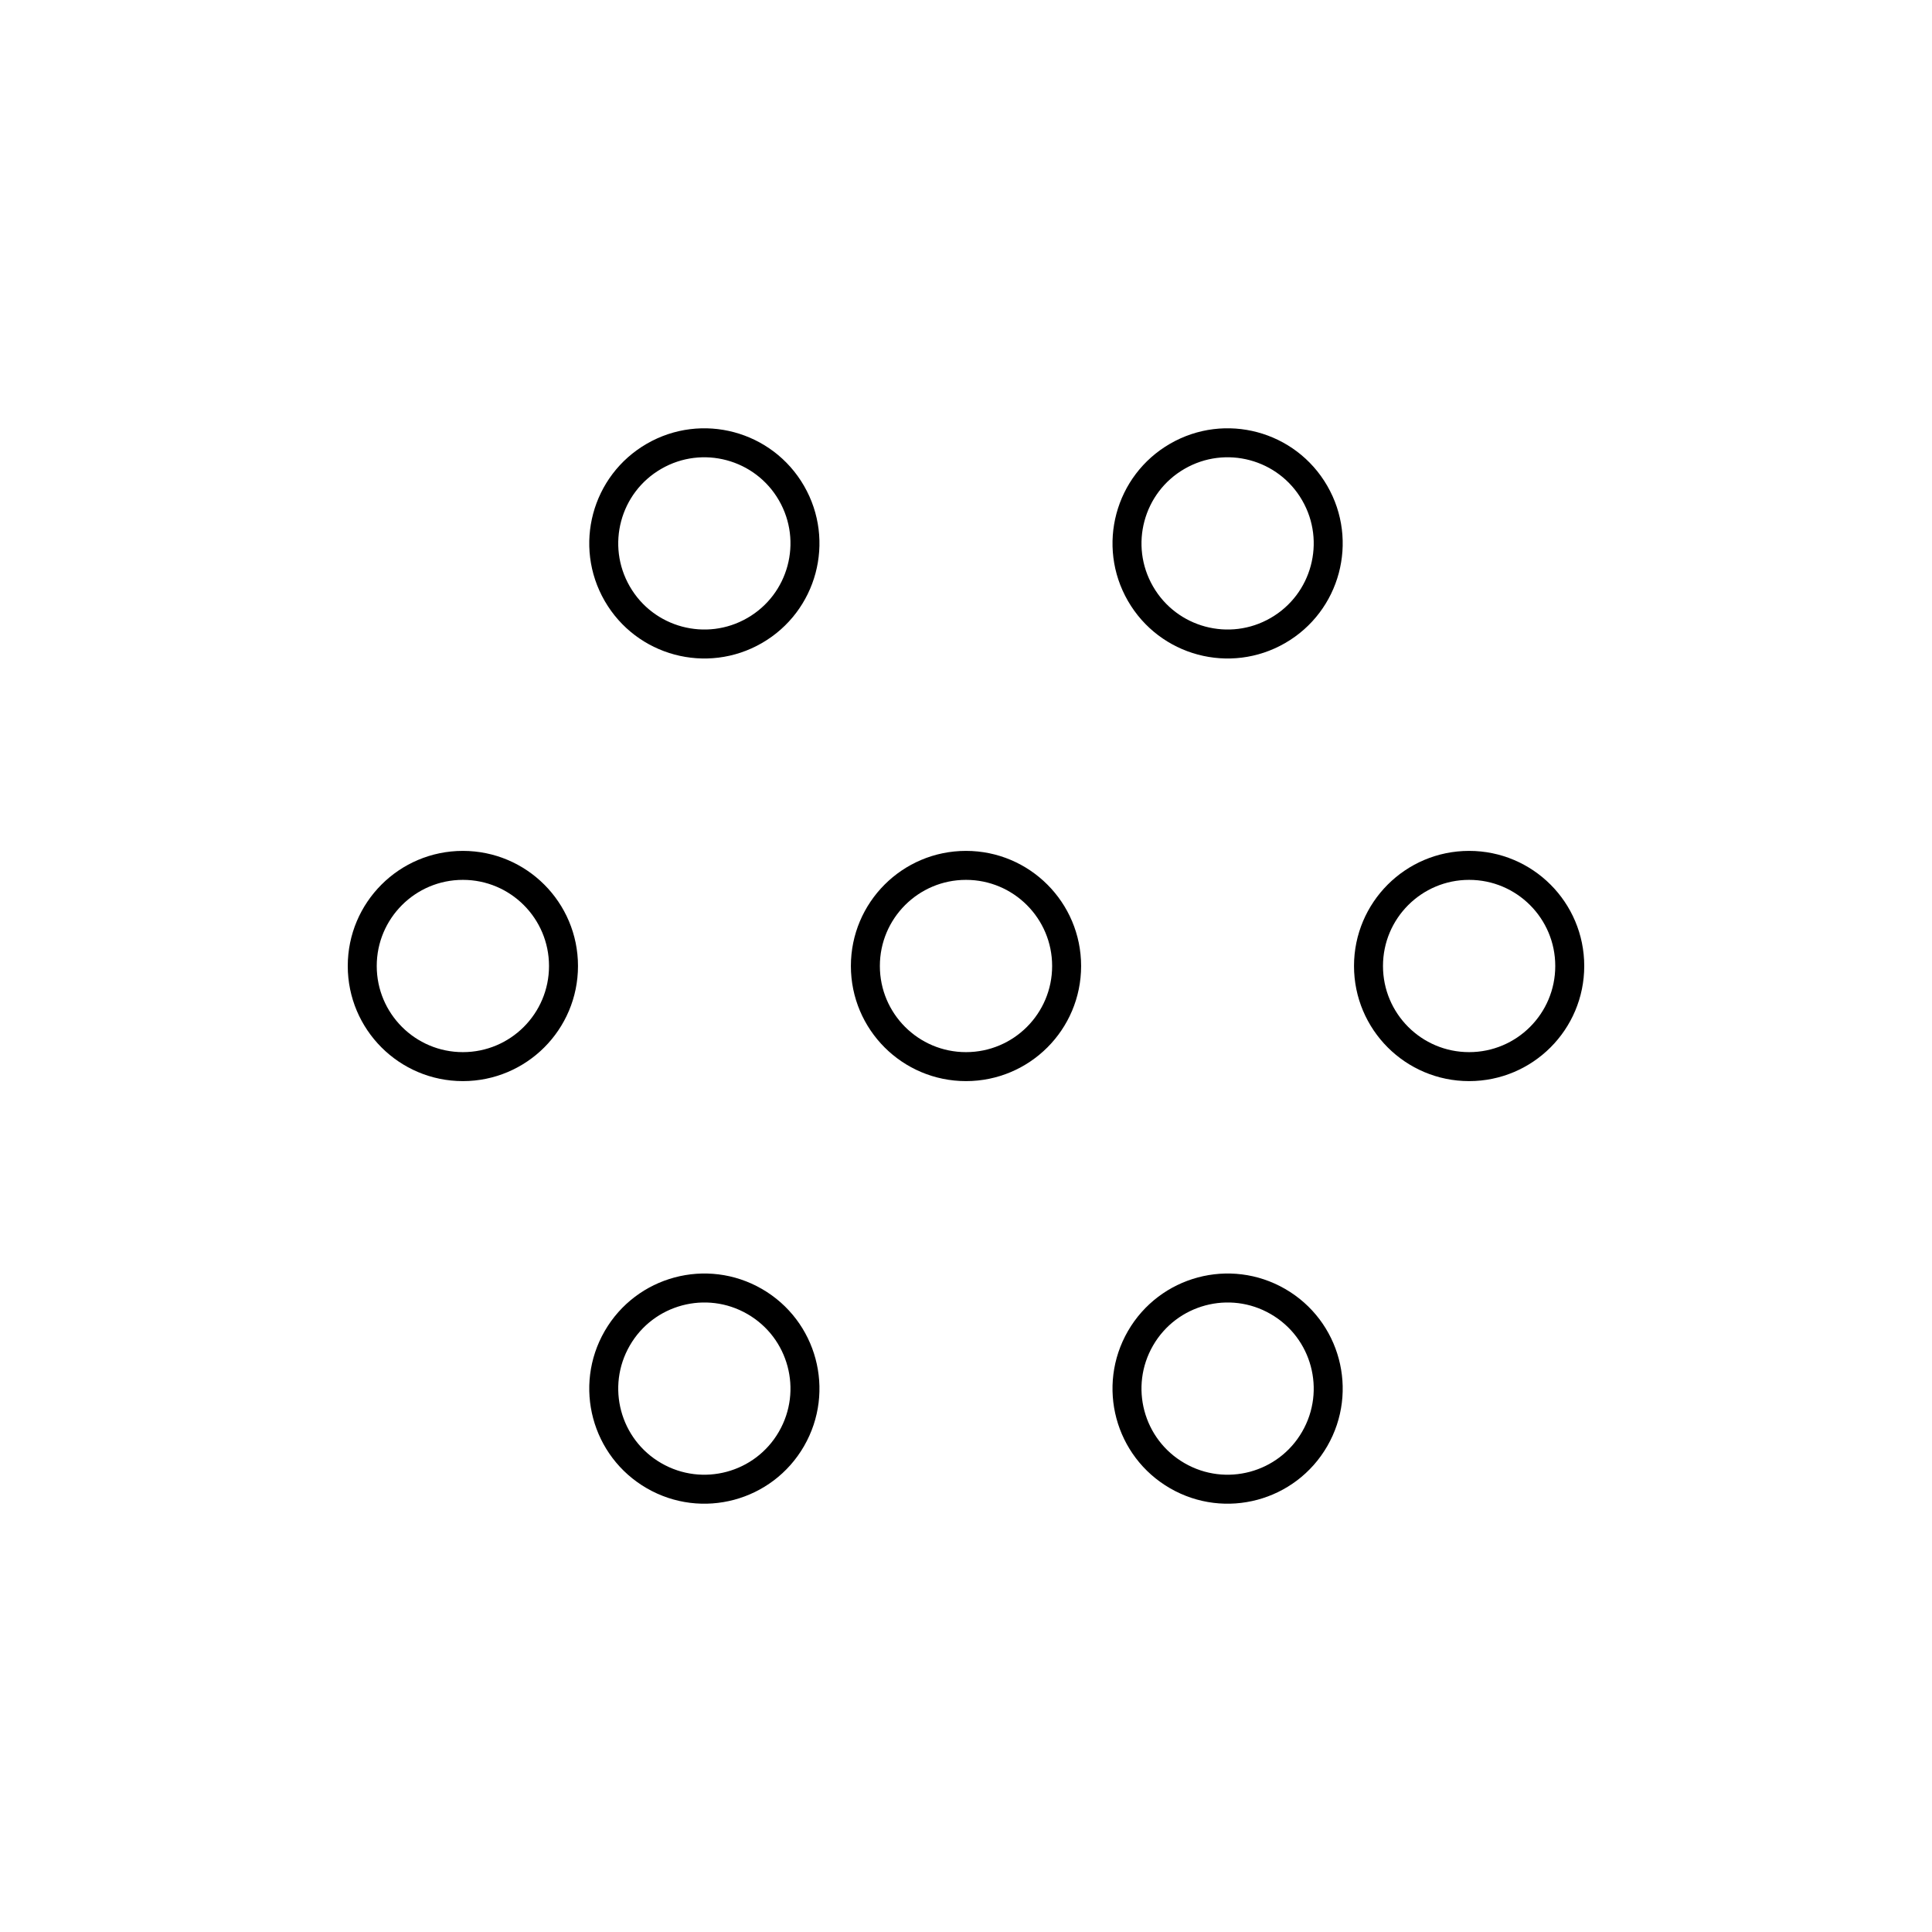
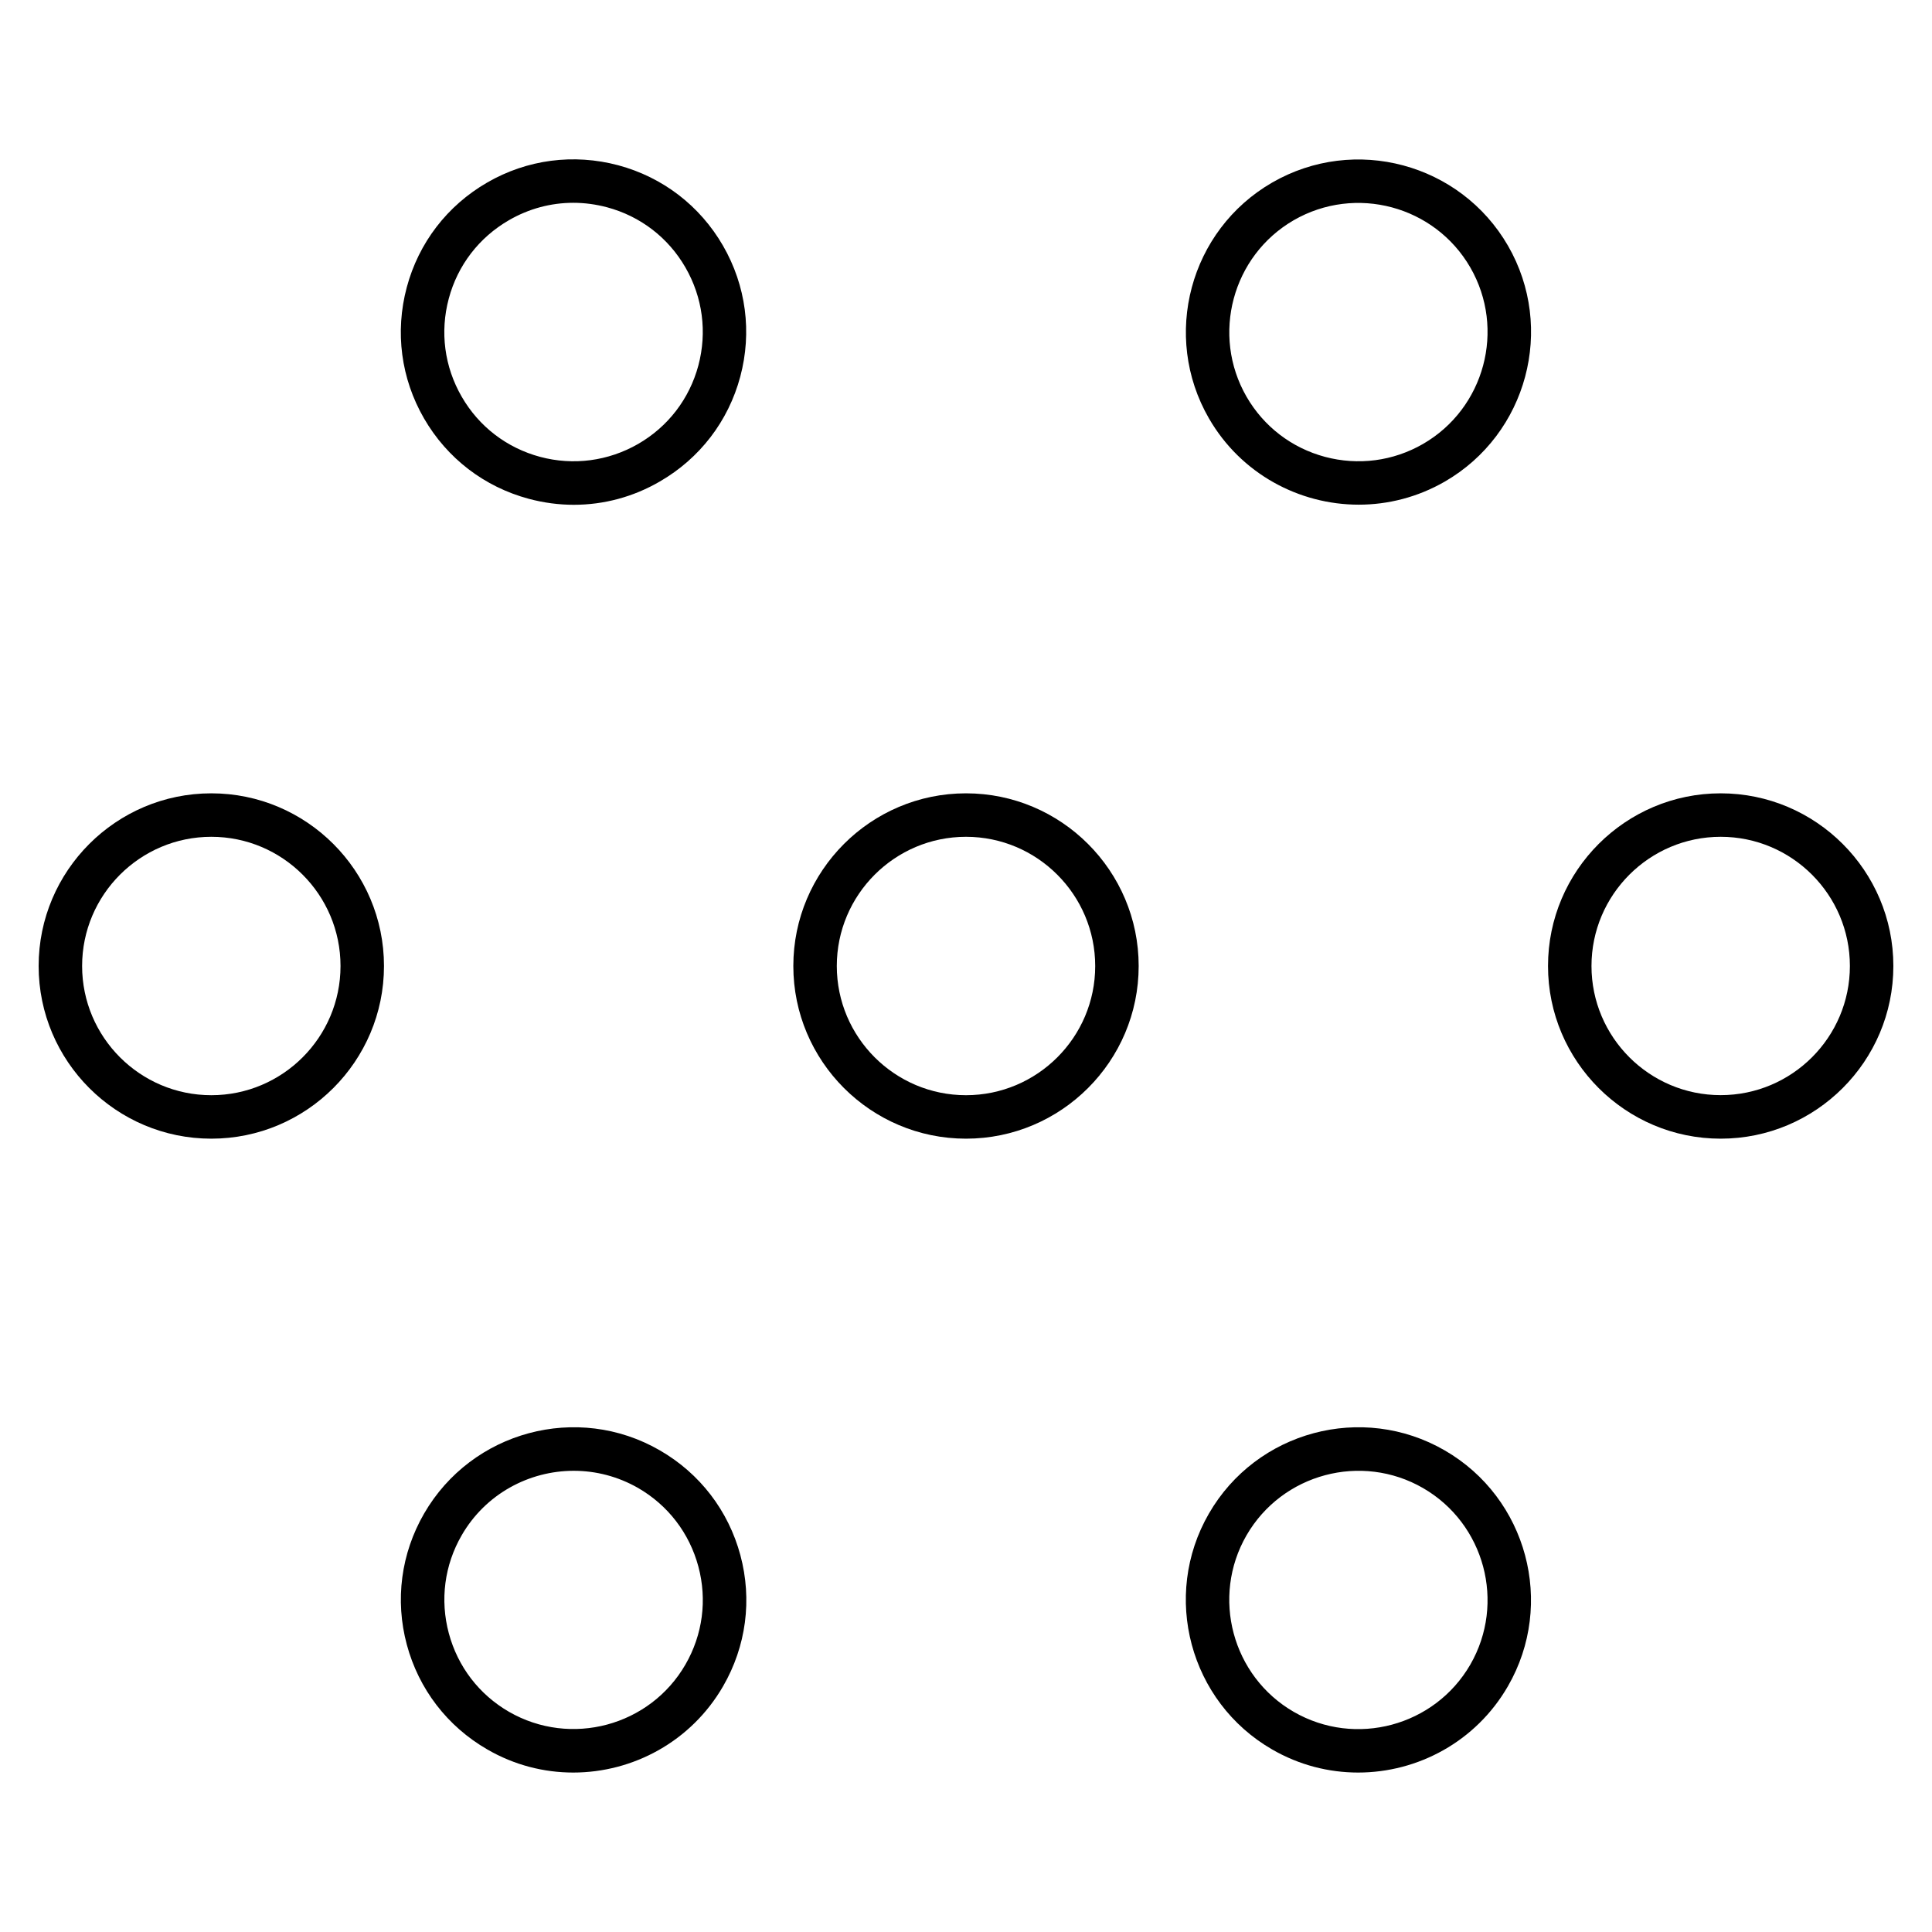
- <svg xmlns="http://www.w3.org/2000/svg" version="1.1" x="0px" y="0px" viewBox="0 0 48 48" style="enable-background:new 0 0 48 48;" xml:space="preserve">
-   <g id="networking_01">
-     <path id="networking_01_1_" style="fill:none;stroke:#000000;stroke-width:0.72;stroke-miterlimit:10;" d="M26.5,24   c0,1.381-1.119,2.5-2.5,2.5s-2.5-1.119-2.5-2.5s1.119-2.5,2.5-2.5S26.5,22.62,26.5,24z M36.5,21.5c-1.381,0-2.5,1.119-2.5,2.5   s1.119,2.5,2.5,2.5S39,25.381,39,24S37.881,21.5,36.5,21.5z M11.5,21.5C10.119,21.5,9,22.62,9,24s1.119,2.5,2.5,2.5   S14,25.381,14,24S12.881,21.5,11.5,21.5z M15.335,33.25c-0.69,1.196-0.281,2.724,0.915,3.414c1.196,0.69,2.724,0.281,3.414-0.915   c0.69-1.196,0.281-2.724-0.915-3.414C17.554,31.645,16.025,32.055,15.335,33.25z M28.335,33.25   c-0.69,1.196-0.281,2.724,0.915,3.414c1.196,0.69,2.724,0.281,3.414-0.915c0.69-1.196,0.281-2.724-0.915-3.414   C30.554,31.645,29.026,32.055,28.335,33.25z M15.335,14.75c0.69,1.196,2.219,1.605,3.414,0.915c1.196-0.69,1.605-2.219,0.915-3.414   s-2.219-1.605-3.414-0.915C15.054,12.026,14.645,13.554,15.335,14.75z M28.335,14.75c0.69,1.196,2.219,1.605,3.414,0.915   c1.196-0.69,1.605-2.219,0.915-3.414c-0.69-1.196-2.219-1.605-3.414-0.915C28.055,12.026,27.645,13.554,28.335,14.75z" />
-   </g>
-   <g id="Layer_1">
- </g>
+ <svg xmlns="http://www.w3.org/2000/svg" version="1.1" id="Layer_1" x="0px" y="0px" viewBox="0 0 32 32" style="enable-background:new 0 0 32 32;" xml:space="preserve">
+   <path id="networking--01_1_" d="M9.495,29.359c-0.485,0-0.976-0.123-1.424-0.383c-0.662-0.382-1.135-0.999-1.333-1.736  c-0.198-0.738-0.096-1.509,0.286-2.17l0,0c0.788-1.364,2.54-1.838,3.906-1.047c0.662,0.382,1.135,0.999,1.333,1.736  c0.198,0.738,0.096,1.509-0.286,2.17C11.447,28.846,10.484,29.359,9.495,29.359z M9.503,24.361c-0.74,0-1.461,0.383-1.856,1.068l0,0  c-0.286,0.495-0.361,1.072-0.213,1.624s0.502,1.014,0.997,1.3c1.022,0.588,2.333,0.237,2.922-0.783  c0.286-0.495,0.362-1.072,0.214-1.624s-0.502-1.014-0.997-1.3C10.233,24.453,9.866,24.361,9.503,24.361z M22.495,29.359  c-0.485,0-0.976-0.123-1.425-0.383c-1.365-0.788-1.835-2.541-1.047-3.906l0,0c0.788-1.366,2.54-1.837,3.906-1.047  c1.365,0.788,1.835,2.541,1.047,3.906C24.447,28.846,23.484,29.359,22.495,29.359z M20.646,25.43  c-0.589,1.022-0.238,2.334,0.783,2.924c1.022,0.589,2.333,0.238,2.924-0.783c0.589-1.022,0.238-2.334-0.783-2.924  C22.549,24.058,21.237,24.408,20.646,25.43L20.646,25.43z M28.5,18.86c-1.577,0-2.86-1.283-2.86-2.86s1.283-2.86,2.86-2.86  s2.86,1.283,2.86,2.86S30.077,18.86,28.5,18.86z M28.5,13.86c-1.18,0-2.14,0.96-2.14,2.14s0.96,2.139,2.14,2.139  S30.64,17.18,30.64,16S29.68,13.86,28.5,13.86z M16,18.86c-1.577,0-2.86-1.283-2.86-2.86s1.283-2.86,2.86-2.86s2.86,1.283,2.86,2.86  S17.577,18.86,16,18.86z M16,13.86c-1.18,0-2.14,0.96-2.14,2.14s0.96,2.14,2.14,2.14s2.14-0.959,2.14-2.139S17.18,13.86,16,13.86z   M3.5,18.86c-1.577,0-2.86-1.283-2.86-2.86s1.283-2.86,2.86-2.86S6.36,14.423,6.36,16S5.077,18.86,3.5,18.86z M3.5,13.86  c-1.18,0-2.14,0.96-2.14,2.14s0.96,2.14,2.14,2.14S5.64,17.181,5.64,16S4.68,13.86,3.5,13.86z M9.504,8.361  c-0.248,0-0.498-0.033-0.745-0.099C8.021,8.064,7.405,7.591,7.023,6.93C6.641,6.269,6.54,5.498,6.737,4.76S7.408,3.405,8.07,3.023  c0.661-0.382,1.431-0.482,2.169-0.286c0.738,0.198,1.354,0.671,1.736,1.332c0.382,0.662,0.483,1.433,0.286,2.17  s-0.671,1.354-1.332,1.736C10.489,8.231,10,8.361,9.504,8.361z M9.496,3.359c-0.371,0-0.736,0.097-1.066,0.288  C7.935,3.933,7.58,4.394,7.433,4.946C7.285,5.498,7.361,6.075,7.647,6.57l0,0c0.285,0.495,0.747,0.849,1.299,0.997  c0.55,0.147,1.128,0.071,1.624-0.214c0.495-0.286,0.849-0.747,0.997-1.299c0.147-0.552,0.072-1.128-0.214-1.624  s-0.747-0.849-1.299-0.997C9.869,3.384,9.682,3.359,9.496,3.359z M22.505,8.359c-0.989,0-1.952-0.513-2.481-1.429l0,0  c-0.788-1.366-0.318-3.118,1.047-3.906c1.367-0.789,3.118-0.318,3.906,1.046c0.788,1.366,0.318,3.119-1.047,3.907  C23.48,8.236,22.989,8.359,22.505,8.359z M20.646,6.57c0.286,0.495,0.748,0.849,1.3,0.997c0.55,0.146,1.128,0.072,1.624-0.214  c1.021-0.59,1.372-1.901,0.783-2.923c-0.591-1.022-1.901-1.372-2.924-0.783C20.409,4.237,20.058,5.548,20.646,6.57L20.646,6.57z" />
+   <rect id="_Transparent_Rectangle" style="fill:none;" width="32" height="32" />
</svg>
